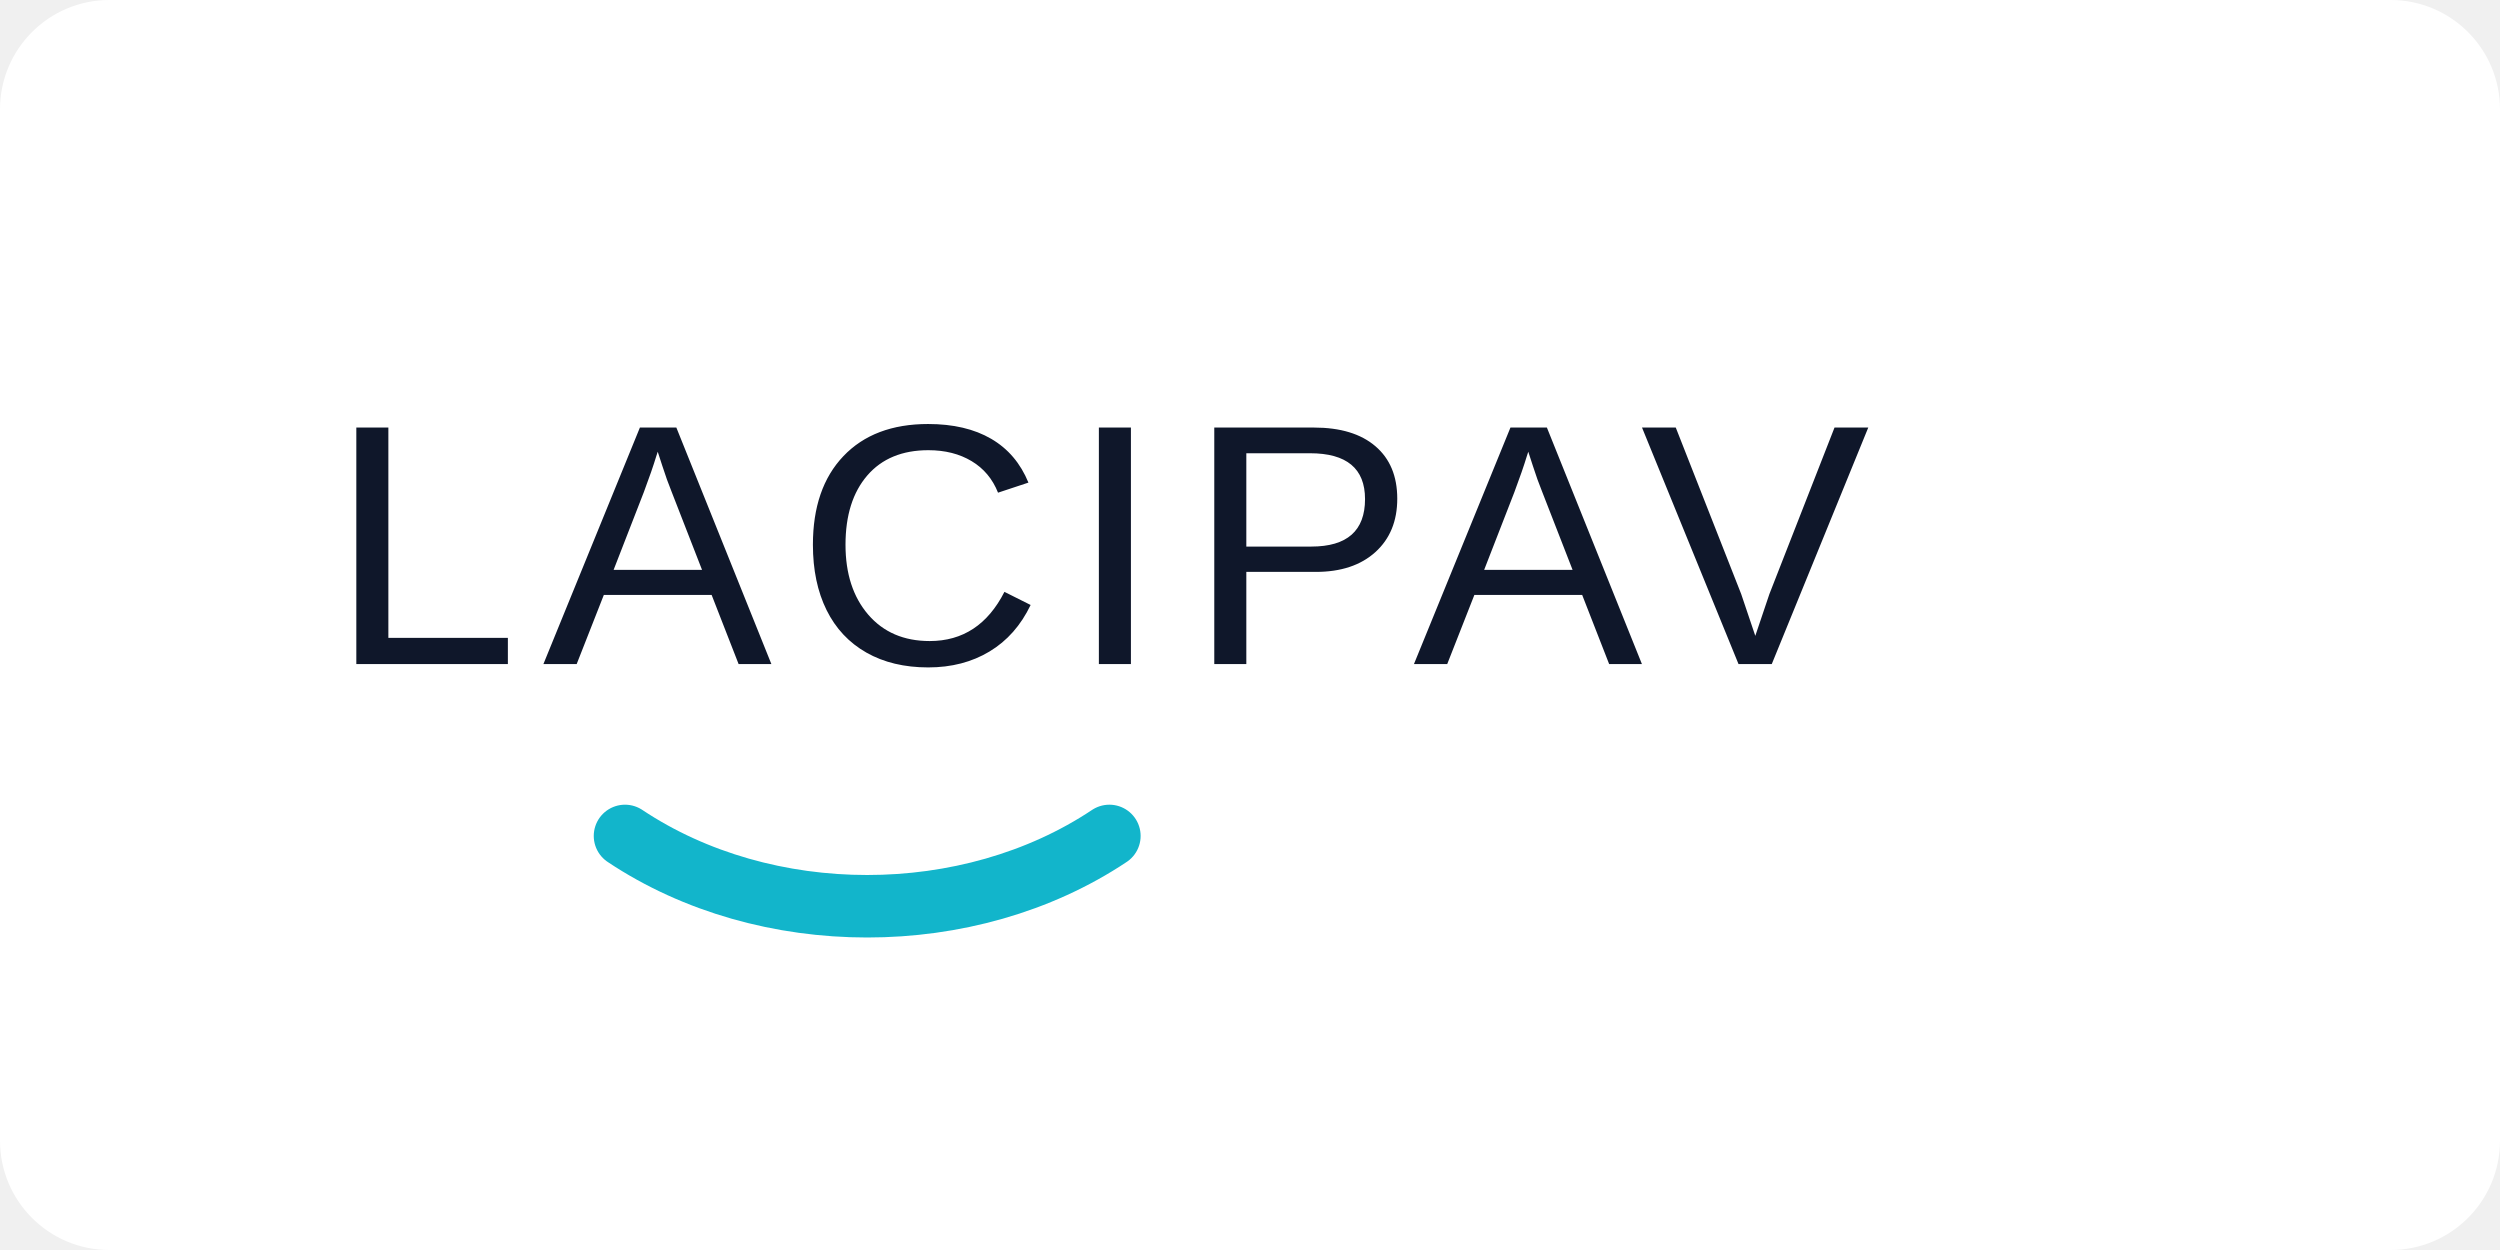
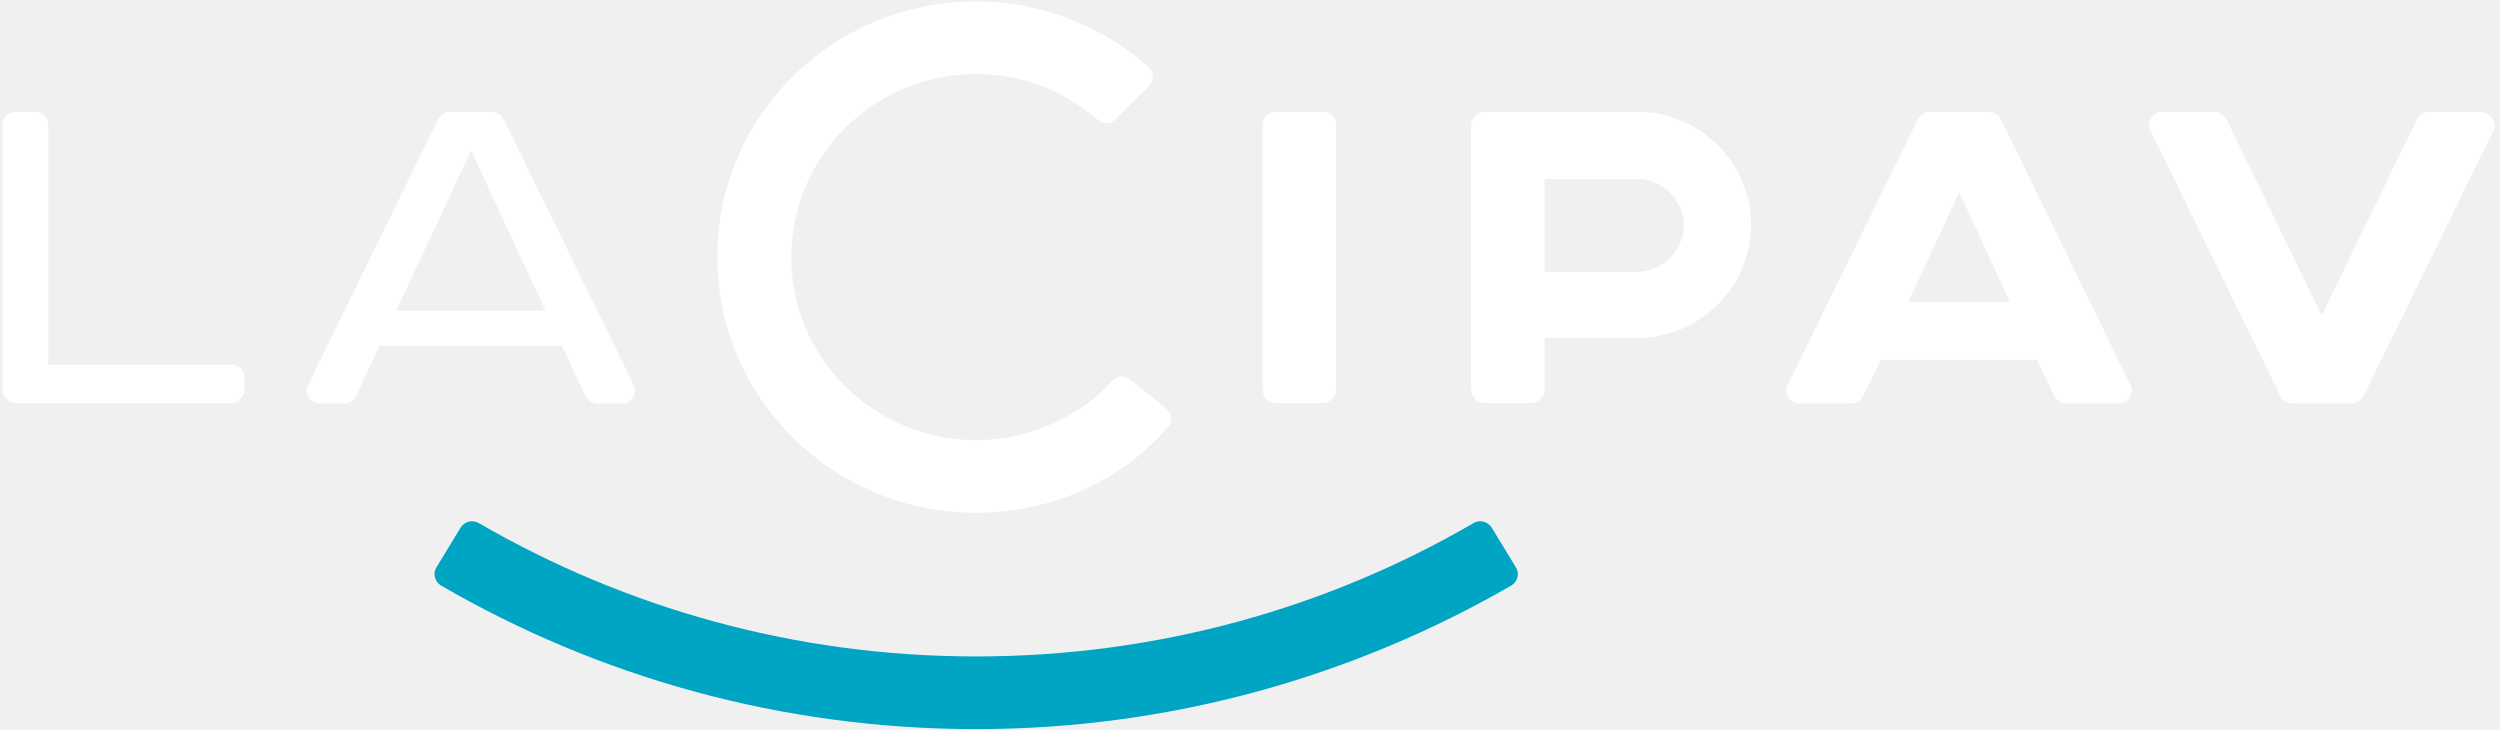
- <svg xmlns="http://www.w3.org/2000/svg" width="640" height="320" viewBox="0 0 640 320" role="img" aria-label="La Cipav">
-   <rect width="640" height="320" rx="28" fill="#ffffff" />
-   <text x="84" y="170" font-family="Arial, Helvetica, sans-serif" font-size="88" font-weight="300" fill="#0f172a" letter-spacing="6">LACIPAV</text>
-   <path d="M160 214c36 24 88 24 124 0" fill="none" stroke="#12b5cb" stroke-width="16" stroke-linecap="round" />
+ <svg xmlns="http://www.w3.org/2000/svg" width="144" height="42" viewBox="0 0 144 42" fill="none">
+   <g clip-path="url(#clip0_3408_22136)">
+     <path d="M67.162 23.526C66.431 22.928 65.287 22.015 65.064 21.858C64.746 21.606 64.333 21.638 64.079 21.921C62.298 23.935 59.342 25.351 56.227 25.351C50.346 25.351 45.577 20.631 45.577 14.809C45.577 8.988 50.346 4.268 56.227 4.268C59.31 4.268 61.567 5.495 63.252 6.911C63.57 7.163 63.983 7.163 64.237 6.88C64.428 6.691 65.445 5.684 66.145 4.992C66.495 4.646 66.494 4.174 66.113 3.828C63.729 1.688 60.232 0.083 56.195 0.083C47.993 0.083 41.317 6.66 41.317 14.809C41.317 22.928 47.993 29.536 56.195 29.536C60.582 29.536 64.555 27.711 67.226 24.658C67.575 24.312 67.543 23.84 67.162 23.526Z" fill="white" />
+     <path d="M115.259 6.88C115.132 6.628 114.878 6.439 114.56 6.439H111.158C110.841 6.439 110.586 6.628 110.459 6.88L102.989 22.141C102.925 22.235 102.893 22.361 102.893 22.487C102.893 22.896 103.243 23.242 103.656 23.242H106.644C106.962 23.242 107.217 23.054 107.344 22.77C107.566 22.33 107.916 21.606 108.329 20.725H117.326C117.739 21.606 118.088 22.33 118.311 22.77C118.438 23.022 118.692 23.242 119.01 23.242H122.03C122.444 23.242 122.793 22.896 122.793 22.487C122.793 22.361 122.762 22.235 122.698 22.141L115.259 6.88ZM109.919 17.39C111.381 14.274 112.843 11.065 112.843 11.065C112.843 11.065 114.337 14.274 115.768 17.39H109.919Z" fill="white" />
+     <path d="M142.884 6.439H139.896C139.578 6.439 139.324 6.628 139.197 6.911C138.148 9.051 133.729 18.176 133.729 18.176C133.729 18.176 129.31 9.051 128.261 6.911C128.134 6.66 127.88 6.439 127.562 6.439H124.542C124.128 6.439 123.779 6.785 123.779 7.194C123.779 7.32 123.811 7.446 123.874 7.541L131.345 22.802C131.472 23.054 131.726 23.242 132.044 23.242H135.445C135.763 23.242 136.018 23.054 136.145 22.802L143.615 7.541C143.679 7.446 143.711 7.32 143.711 7.194C143.647 6.785 143.297 6.439 142.884 6.439Z" fill="white" />
+     <path d="M76.19 6.439H73.488C73.075 6.439 72.725 6.785 72.725 7.194V22.456C72.725 22.865 73.075 23.211 73.488 23.211H76.19C76.603 23.211 76.953 22.865 76.953 22.456V7.194C76.953 6.785 76.635 6.439 76.19 6.439Z" fill="white" />
+     <path d="M13.343 21.008H2.789V7.194C2.789 6.785 2.439 6.439 2.026 6.439H0.913C0.5 6.439 0.15 6.785 0.15 7.194V22.456C0.15 22.865 0.5 23.211 0.913 23.211H13.311C13.724 23.211 14.074 22.865 14.074 22.456V21.763C14.106 21.354 13.756 21.008 13.343 21.008Z" fill="white" />
+     <path d="M94.278 6.439H86.363H85.504C85.091 6.439 84.742 6.785 84.742 7.194V22.456C84.742 22.865 85.091 23.211 85.504 23.211H88.207C88.62 23.211 88.969 22.865 88.969 22.456V19.466H94.278C97.902 19.466 100.859 16.54 100.859 12.953C100.859 9.366 97.902 6.439 94.278 6.439ZM94.278 15.659H88.969V10.31H94.278C95.772 10.31 96.98 11.505 96.98 12.984C96.98 14.432 95.772 15.659 94.278 15.659Z" fill="white" />
+     <path d="M29.015 6.88C28.888 6.628 28.633 6.439 28.316 6.439H25.931C25.613 6.439 25.359 6.628 25.232 6.88L17.761 22.141C17.698 22.235 17.666 22.361 17.666 22.487C17.666 22.896 18.016 23.242 18.429 23.242H19.828C20.146 23.242 20.4 23.054 20.527 22.77L21.862 19.907H32.353C32.957 21.197 33.465 22.267 33.72 22.77C33.847 23.022 34.101 23.242 34.419 23.242H35.818C36.231 23.242 36.581 22.896 36.581 22.487C36.581 22.361 36.549 22.235 36.485 22.141L29.015 6.88ZM22.816 17.893L27.139 8.673C27.139 8.673 29.492 13.771 31.431 17.893H22.816Z" fill="white" />
+     <path d="M56.227 41.996C44.973 41.996 34.451 38.976 25.391 33.721C25.041 33.5 24.914 33.028 25.137 32.682L26.535 30.385C26.758 30.039 27.203 29.913 27.584 30.134C36.008 35.011 45.768 37.811 56.227 37.811C66.685 37.811 76.476 35.011 84.869 30.134C85.218 29.913 85.695 30.039 85.918 30.385L87.317 32.682C87.539 33.028 87.412 33.5 87.062 33.721C78.002 38.944 67.48 41.996 56.227 41.996Z" fill="#00A5C4" />
+   </g>
+   <defs>
+     <clipPath id="clip0_3408_22136">
+       <rect width="143.775" height="42" fill="white" />
+     </clipPath>
+   </defs>
</svg>
